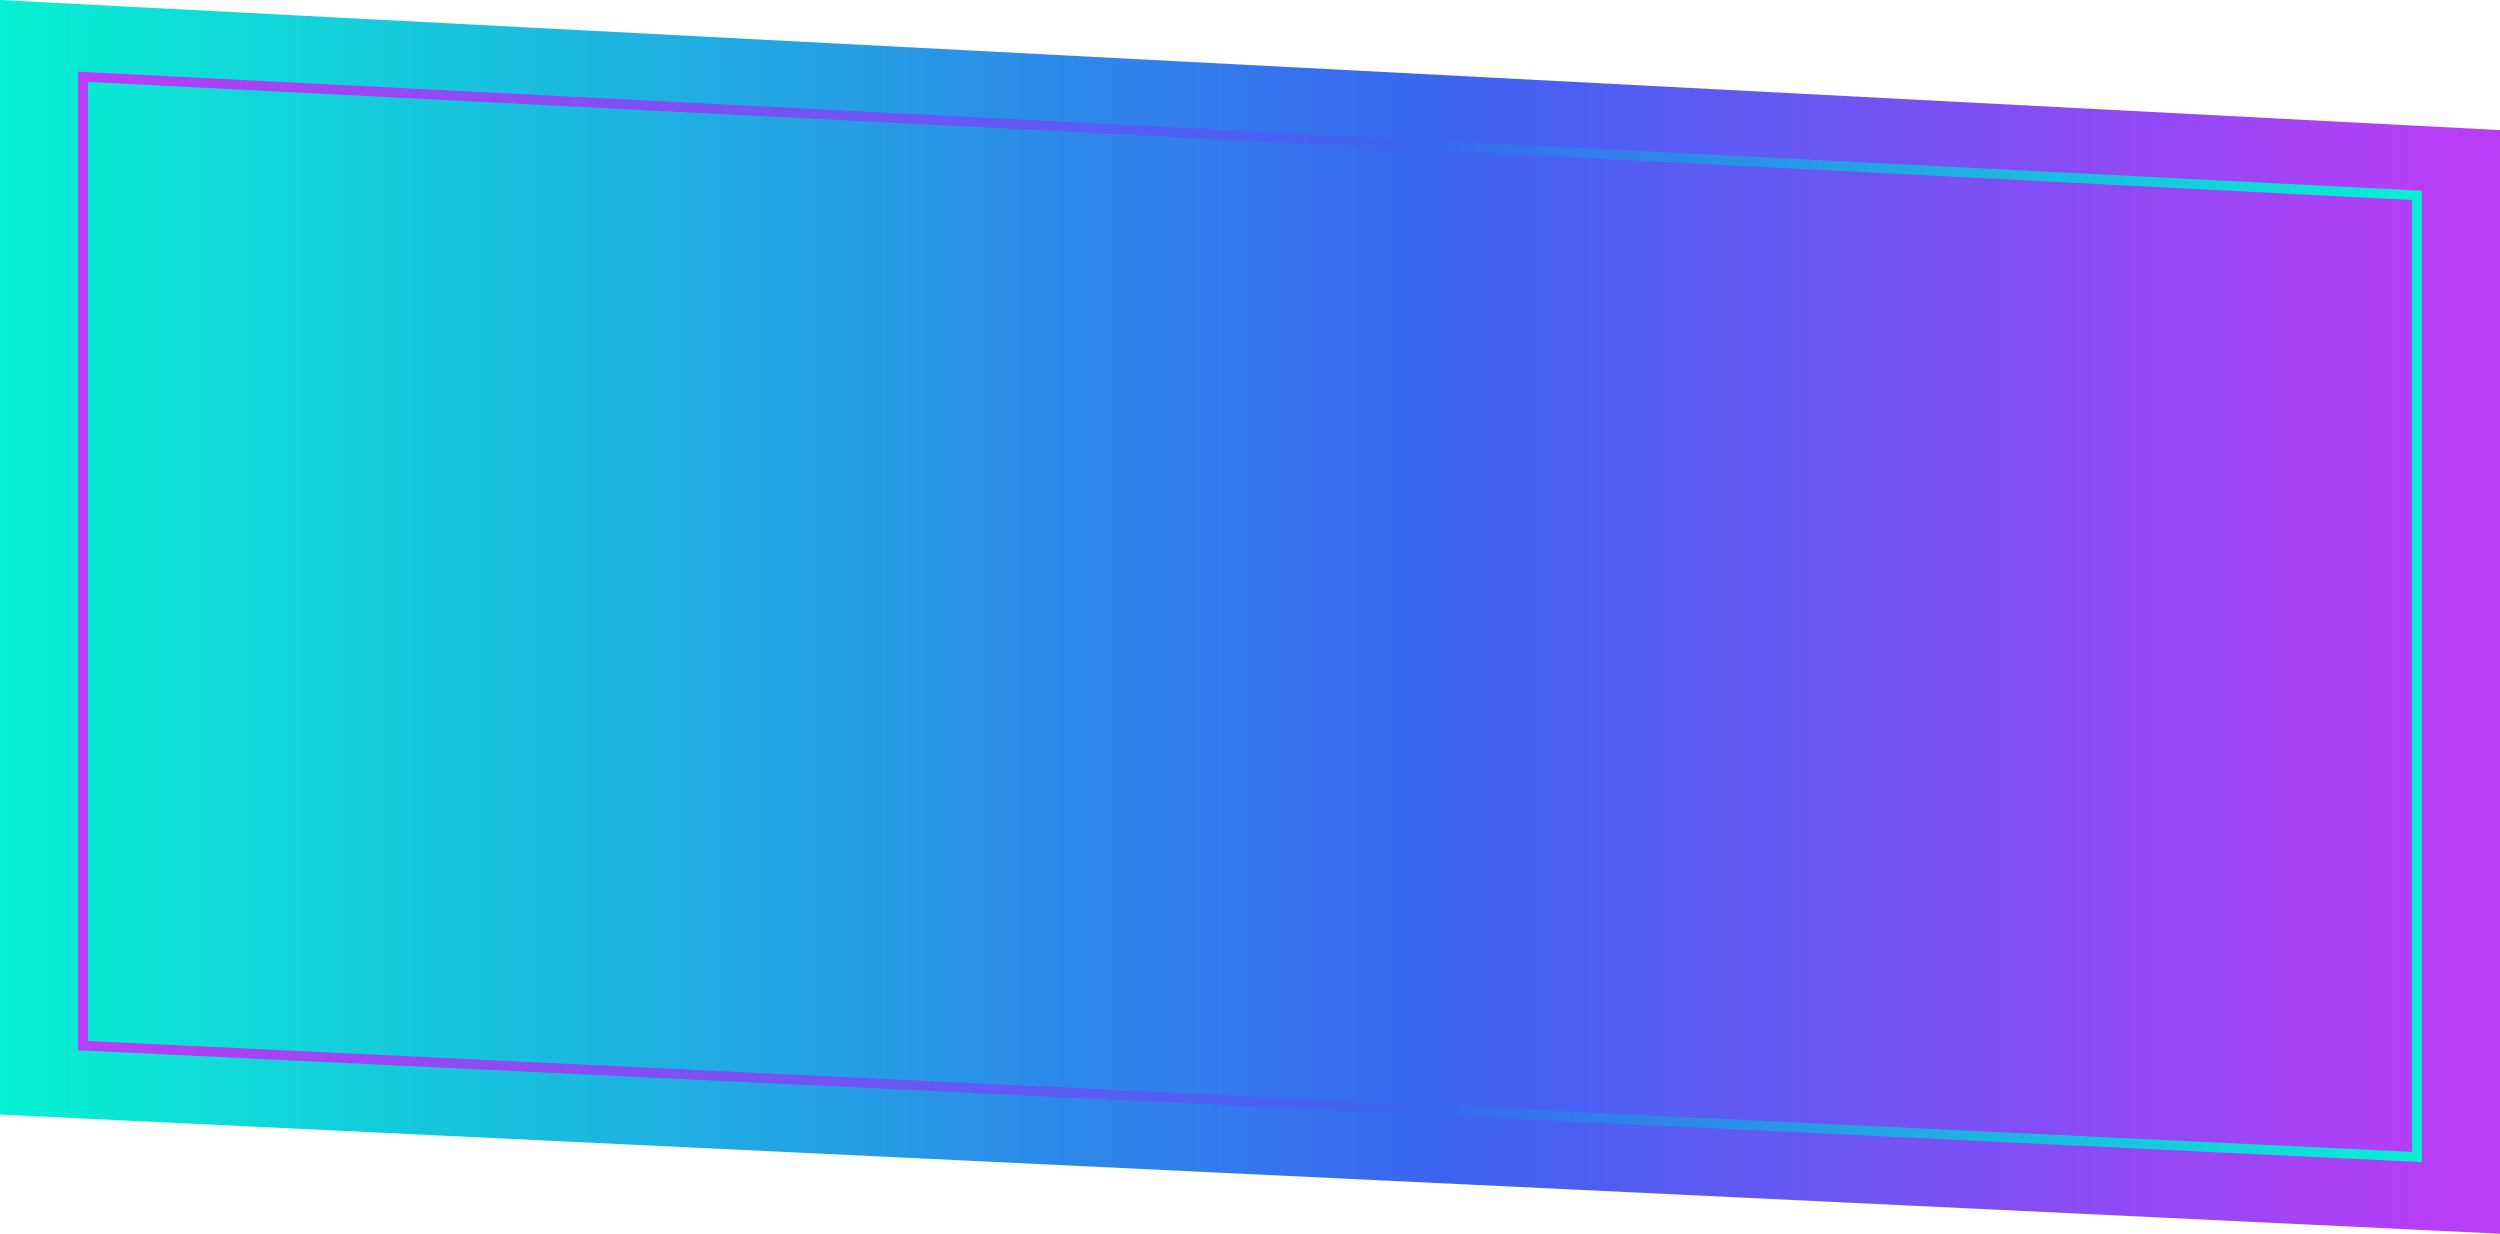
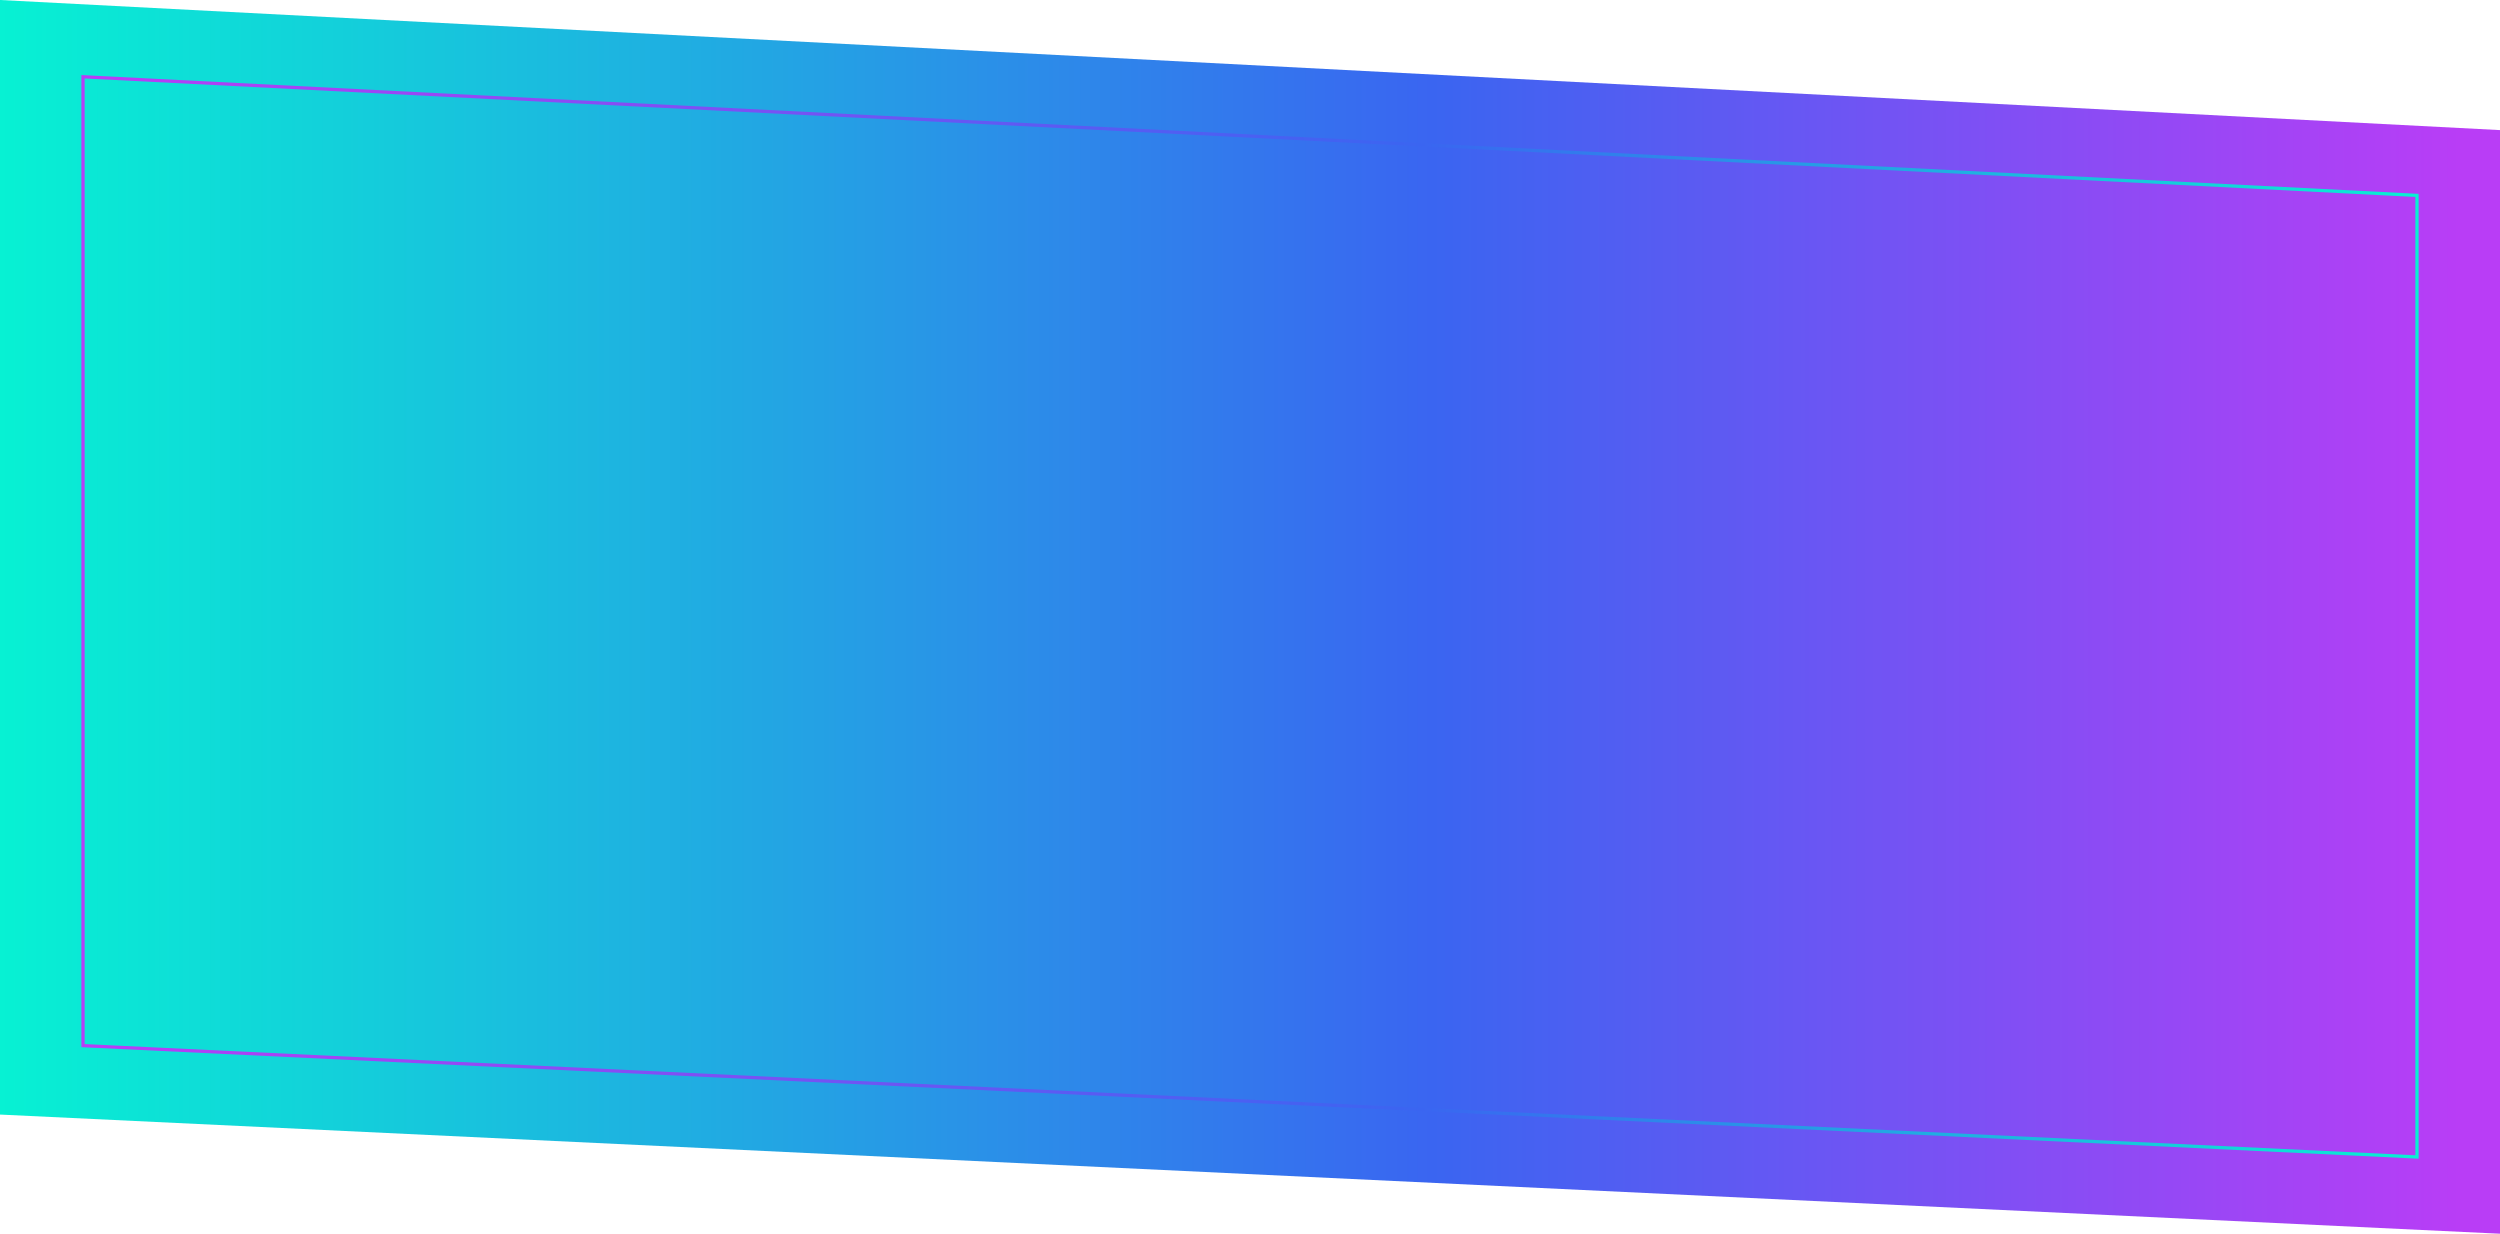
<svg xmlns="http://www.w3.org/2000/svg" width="768" height="379" viewBox="0 0 768 379" fill="none">
  <path d="M0 0L768 39.968V379L0 342.395V0Z" fill="url(#paint0_linear_603_18779)" />
-   <path d="M25.5 321.214V23.578L742.5 60.026V355.427L25.5 321.214Z" stroke="url(#paint1_linear_603_18779)" stroke-width="3" />
+   <path d="M25.5 321.214V23.578L742.5 60.026V355.427L25.5 321.214Z" stroke="url(#paint1_linear_603_18779)" strokeWidth="3" />
  <defs>
    <linearGradient id="paint0_linear_603_18779" x1="0" y1="189.614" x2="768" y2="189.614" gradientUnits="userSpaceOnUse">
      <stop stop-color="#07F1D3" />
      <stop offset="0.573" stop-color="#3A65F1" />
      <stop offset="0.984" stop-color="#B93DF6" />
    </linearGradient>
    <linearGradient id="paint1_linear_603_18779" x1="24" y1="218.523" x2="744" y2="218.523" gradientUnits="userSpaceOnUse">
      <stop stop-color="#B93DF6" />
      <stop offset="0.573" stop-color="#3A65F1" />
      <stop offset="1" stop-color="#07F1D3" />
    </linearGradient>
  </defs>
</svg>
